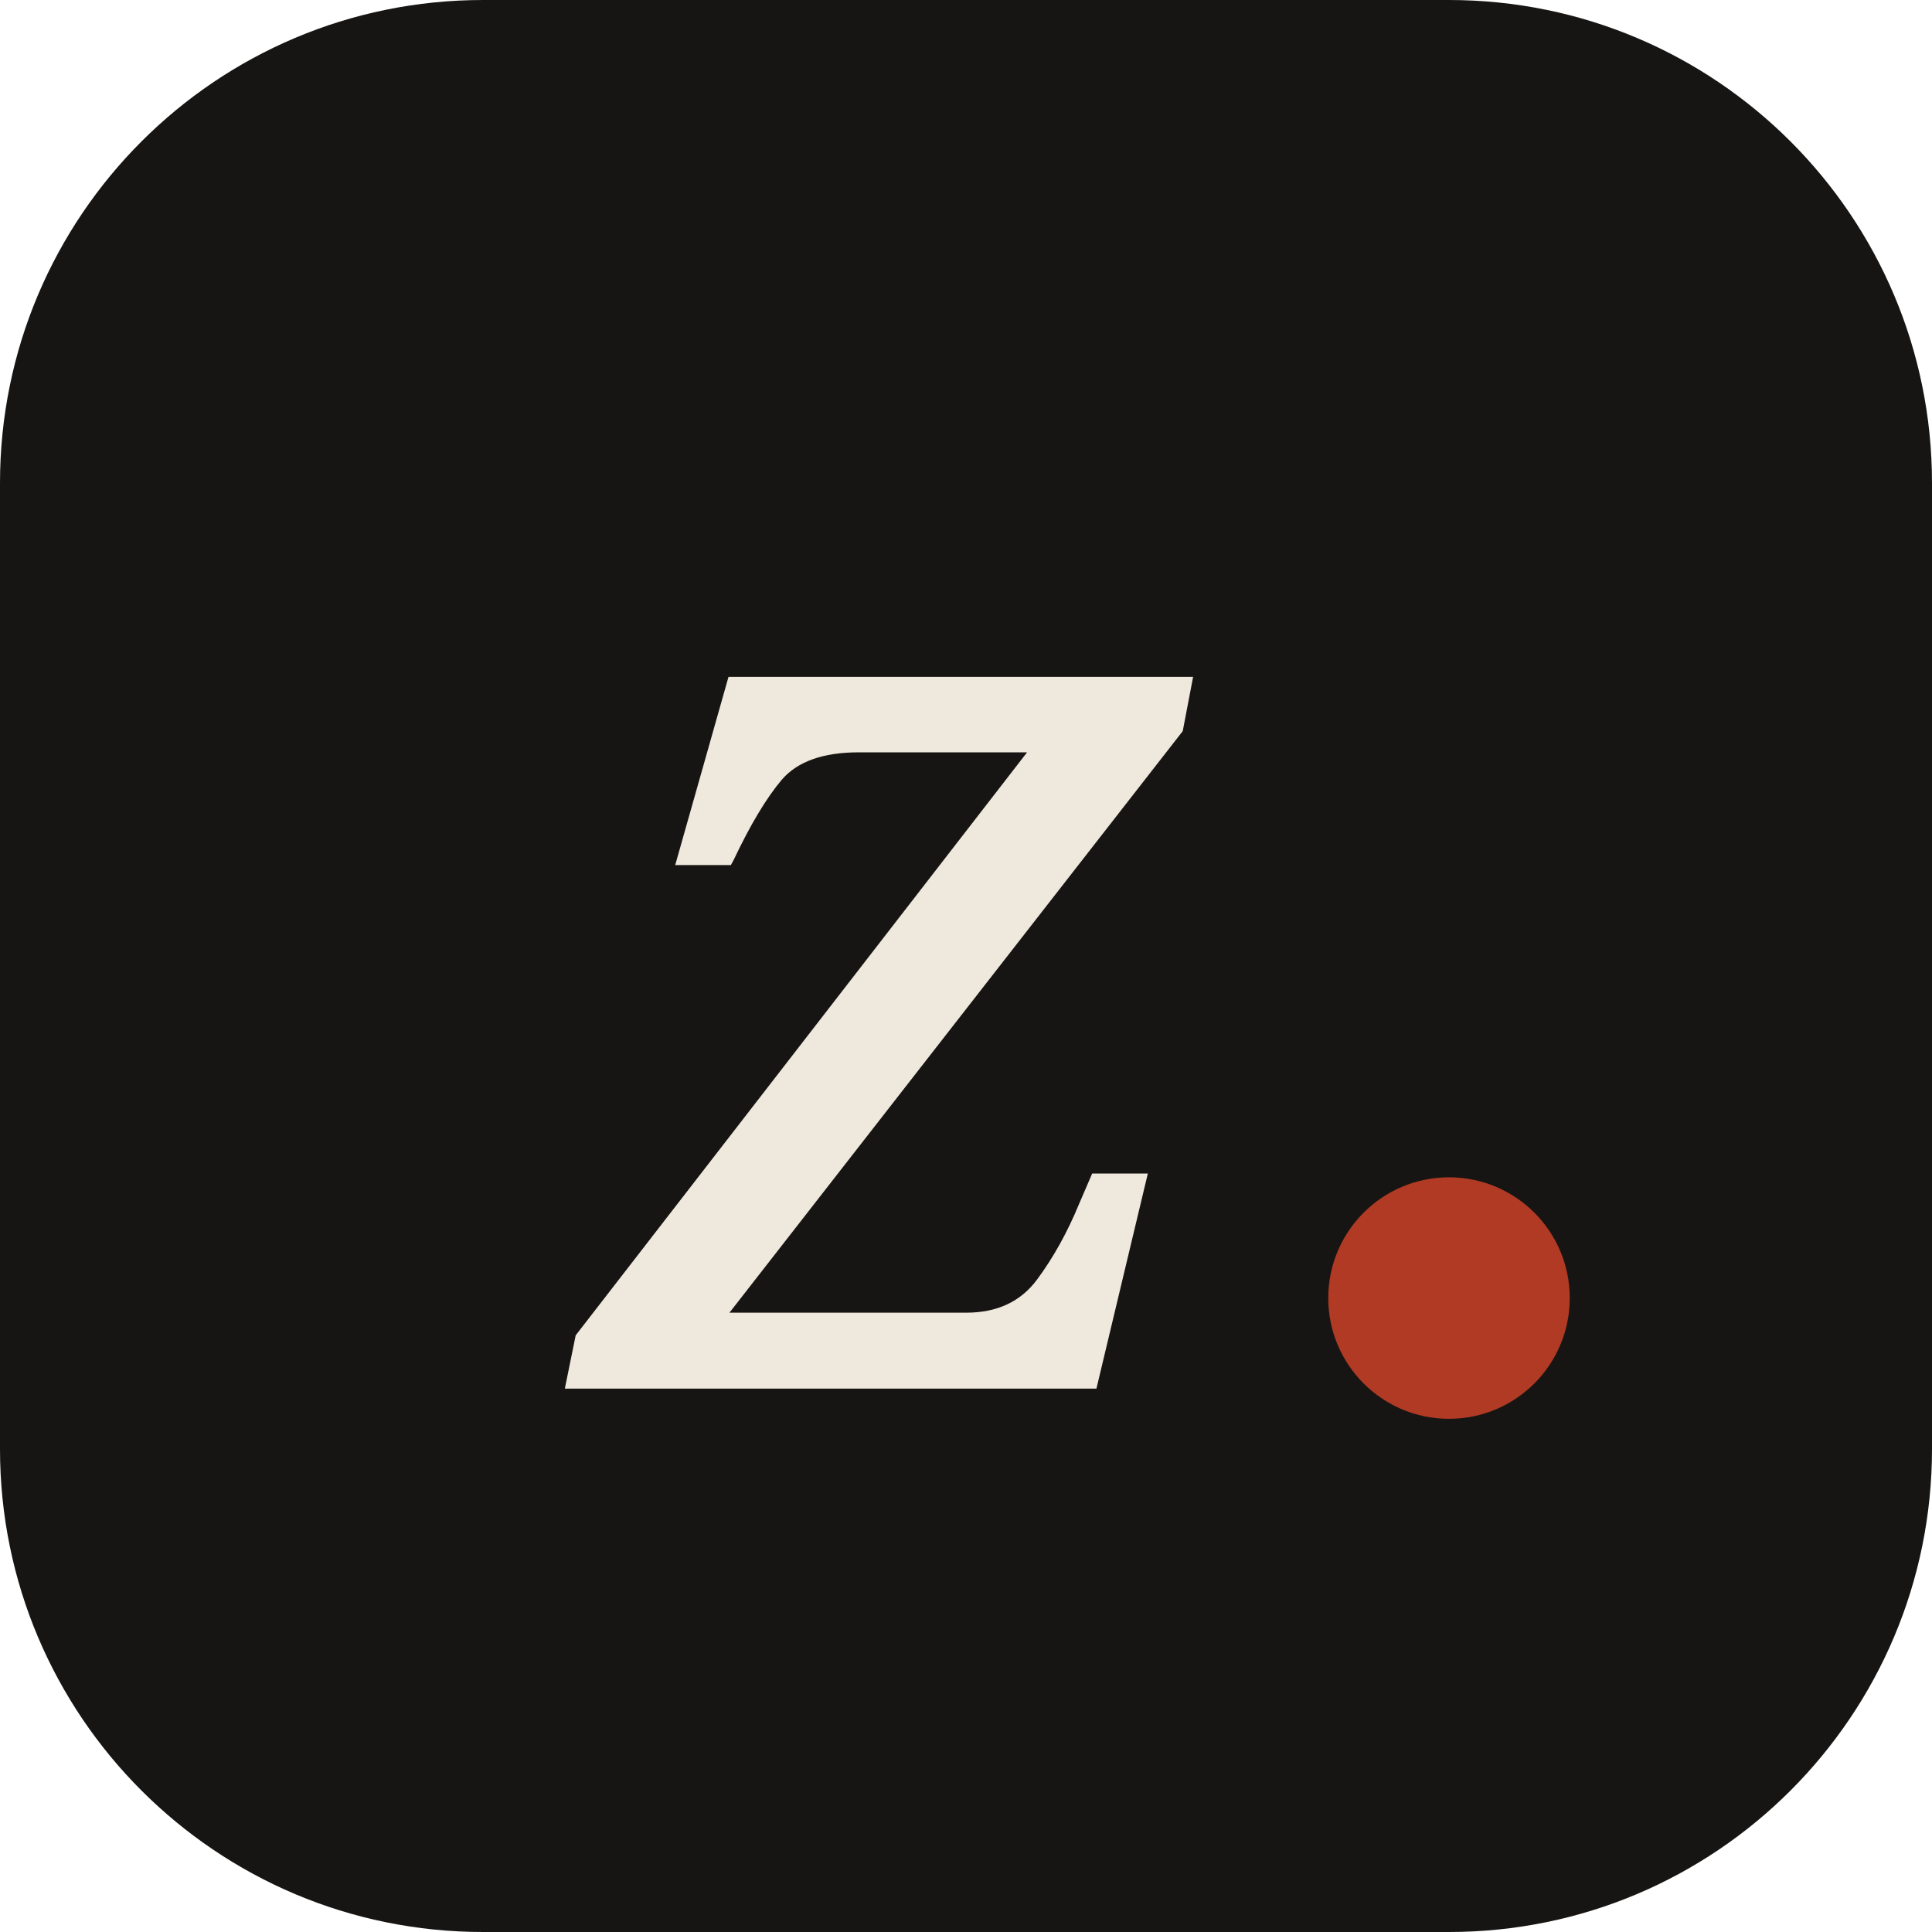
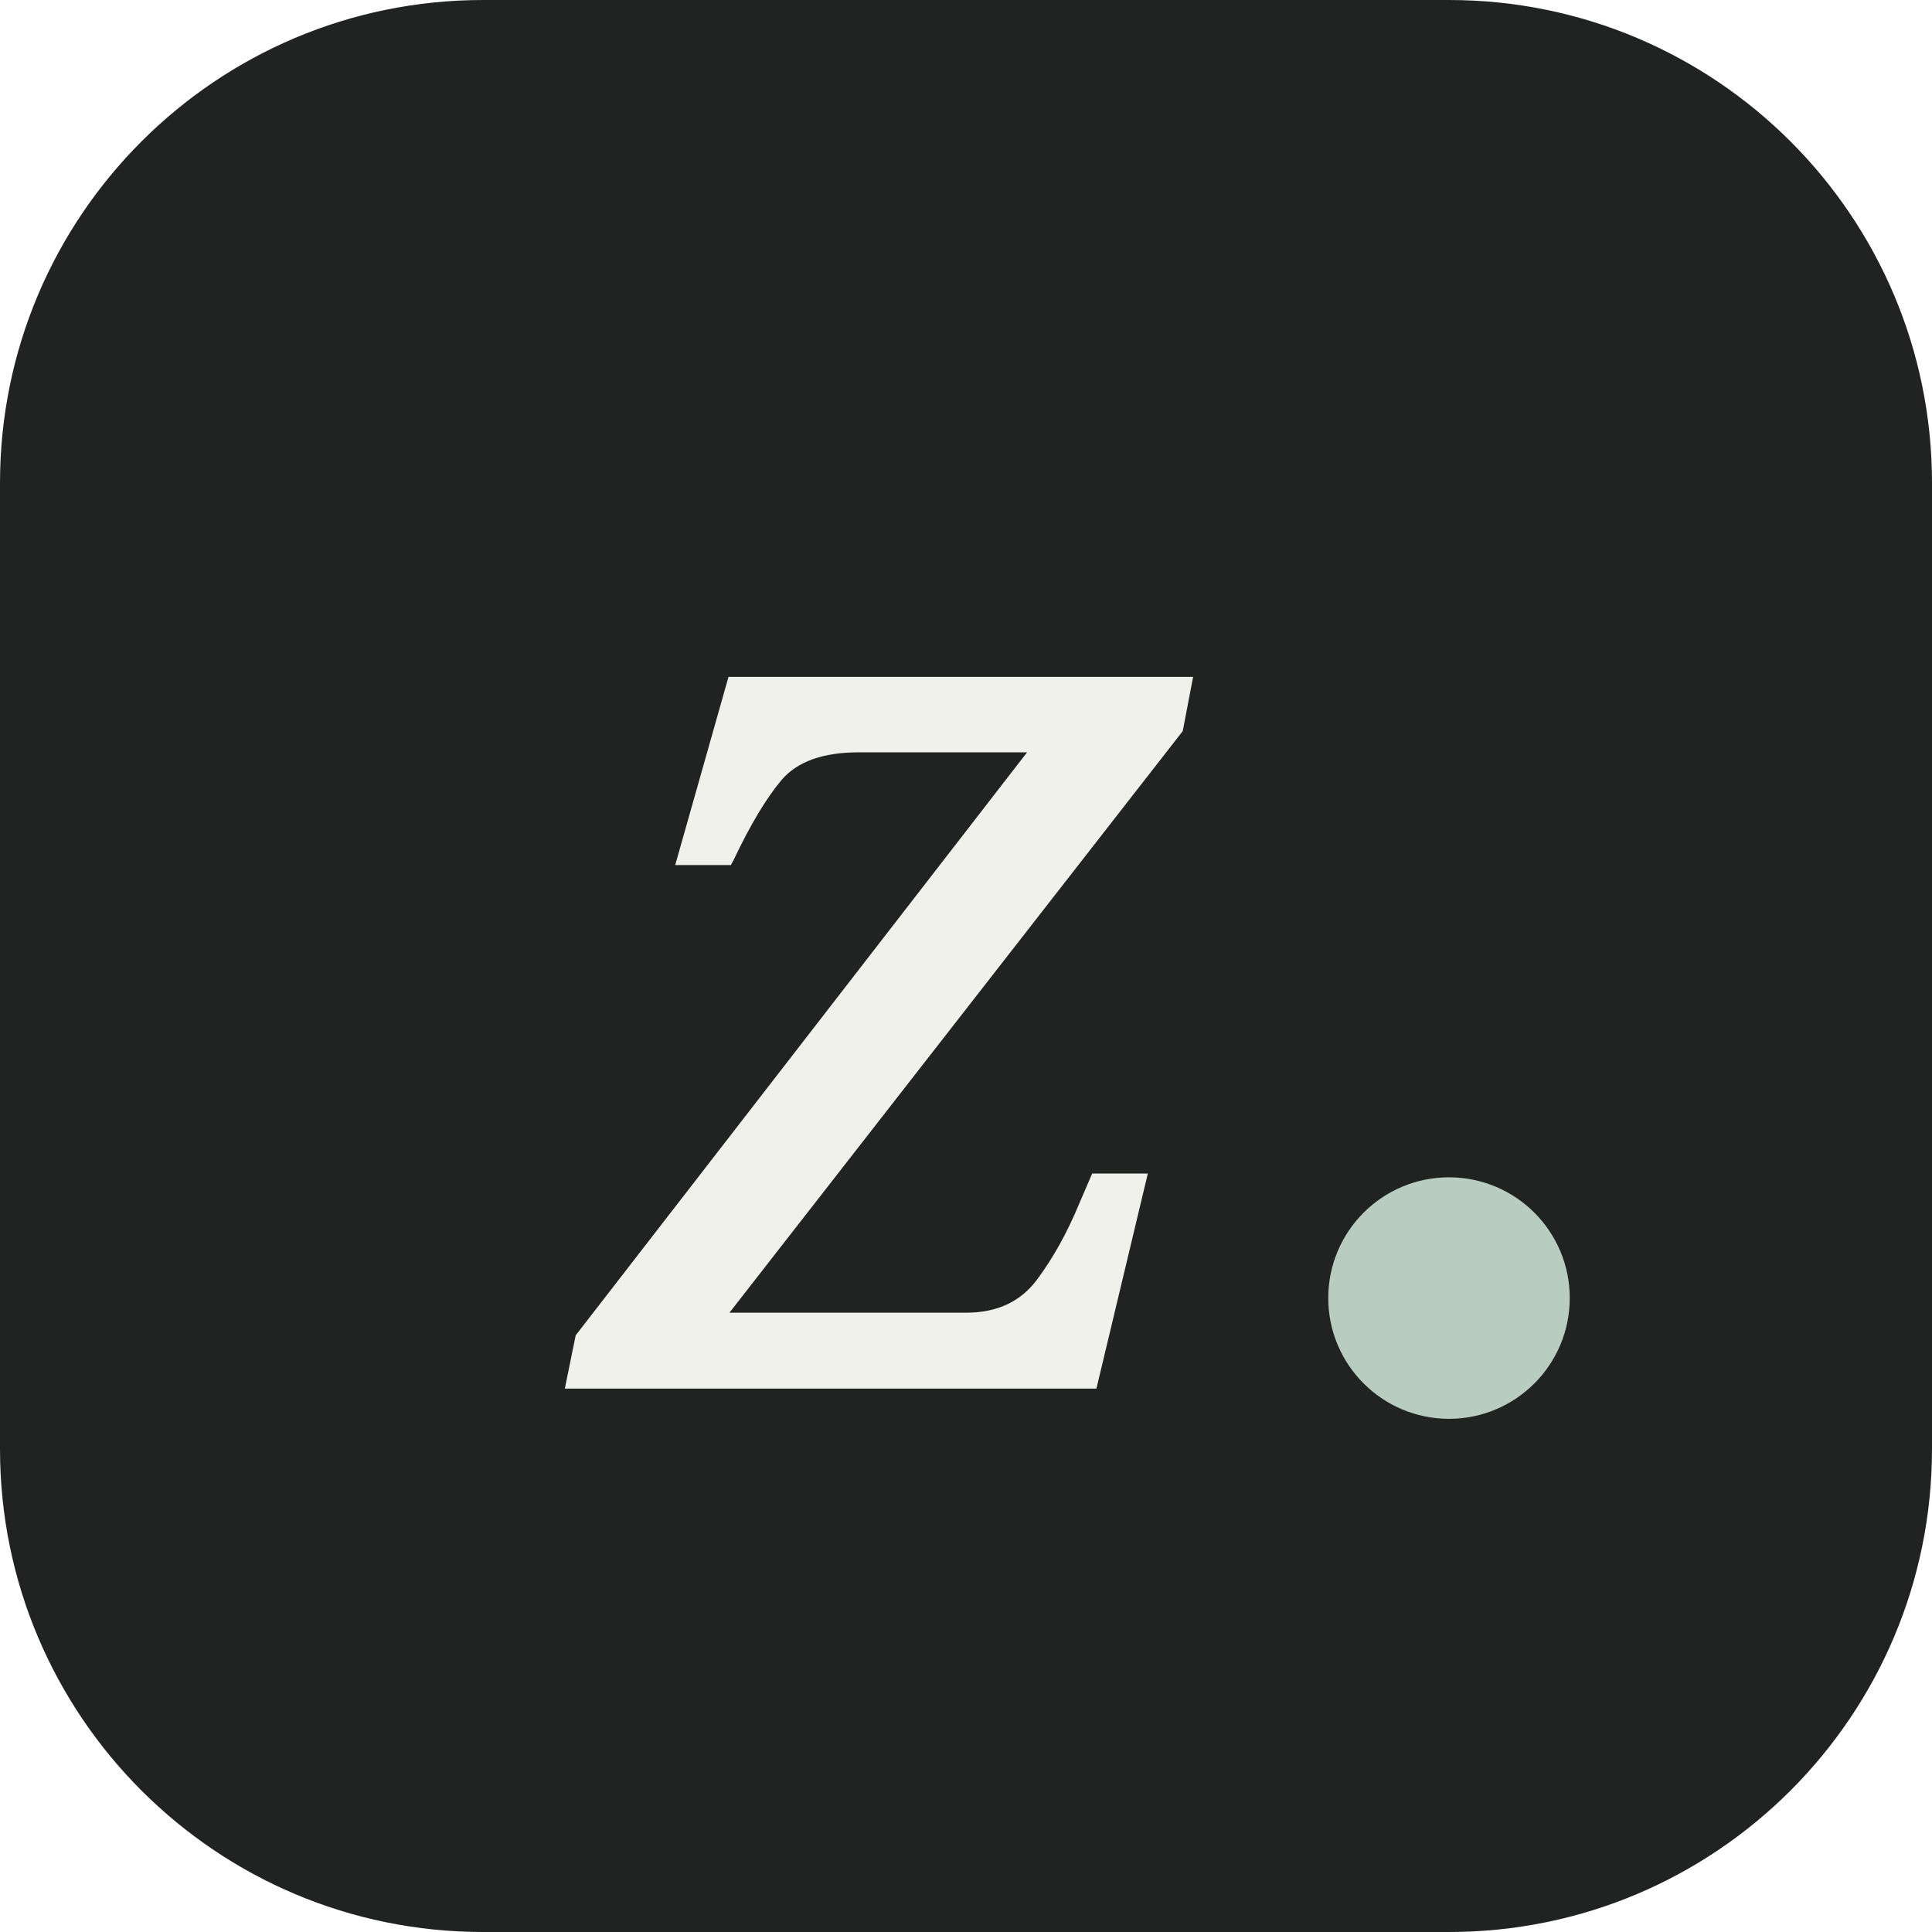
<svg xmlns="http://www.w3.org/2000/svg" viewBox="0 0 64 64">
-   <rect width="64" height="64" rx="16" fill="#171513" />
-   <text x="30" y="46" text-anchor="middle" font-family="Georgia, serif" font-style="italic" font-size="44" fill="#efe9dd">z</text>
-   <circle cx="48" cy="43" r="4" fill="#b03a24" />
+   <rect width="64" height="64" rx="16" fill="#202321" />
+   <text x="30" y="46" text-anchor="middle" font-family="Georgia, serif" font-style="italic" font-size="44" fill="#f0f1eb">z</text>
+   <circle cx="48" cy="43" r="4" fill="#b8cdbf" />
</svg>
